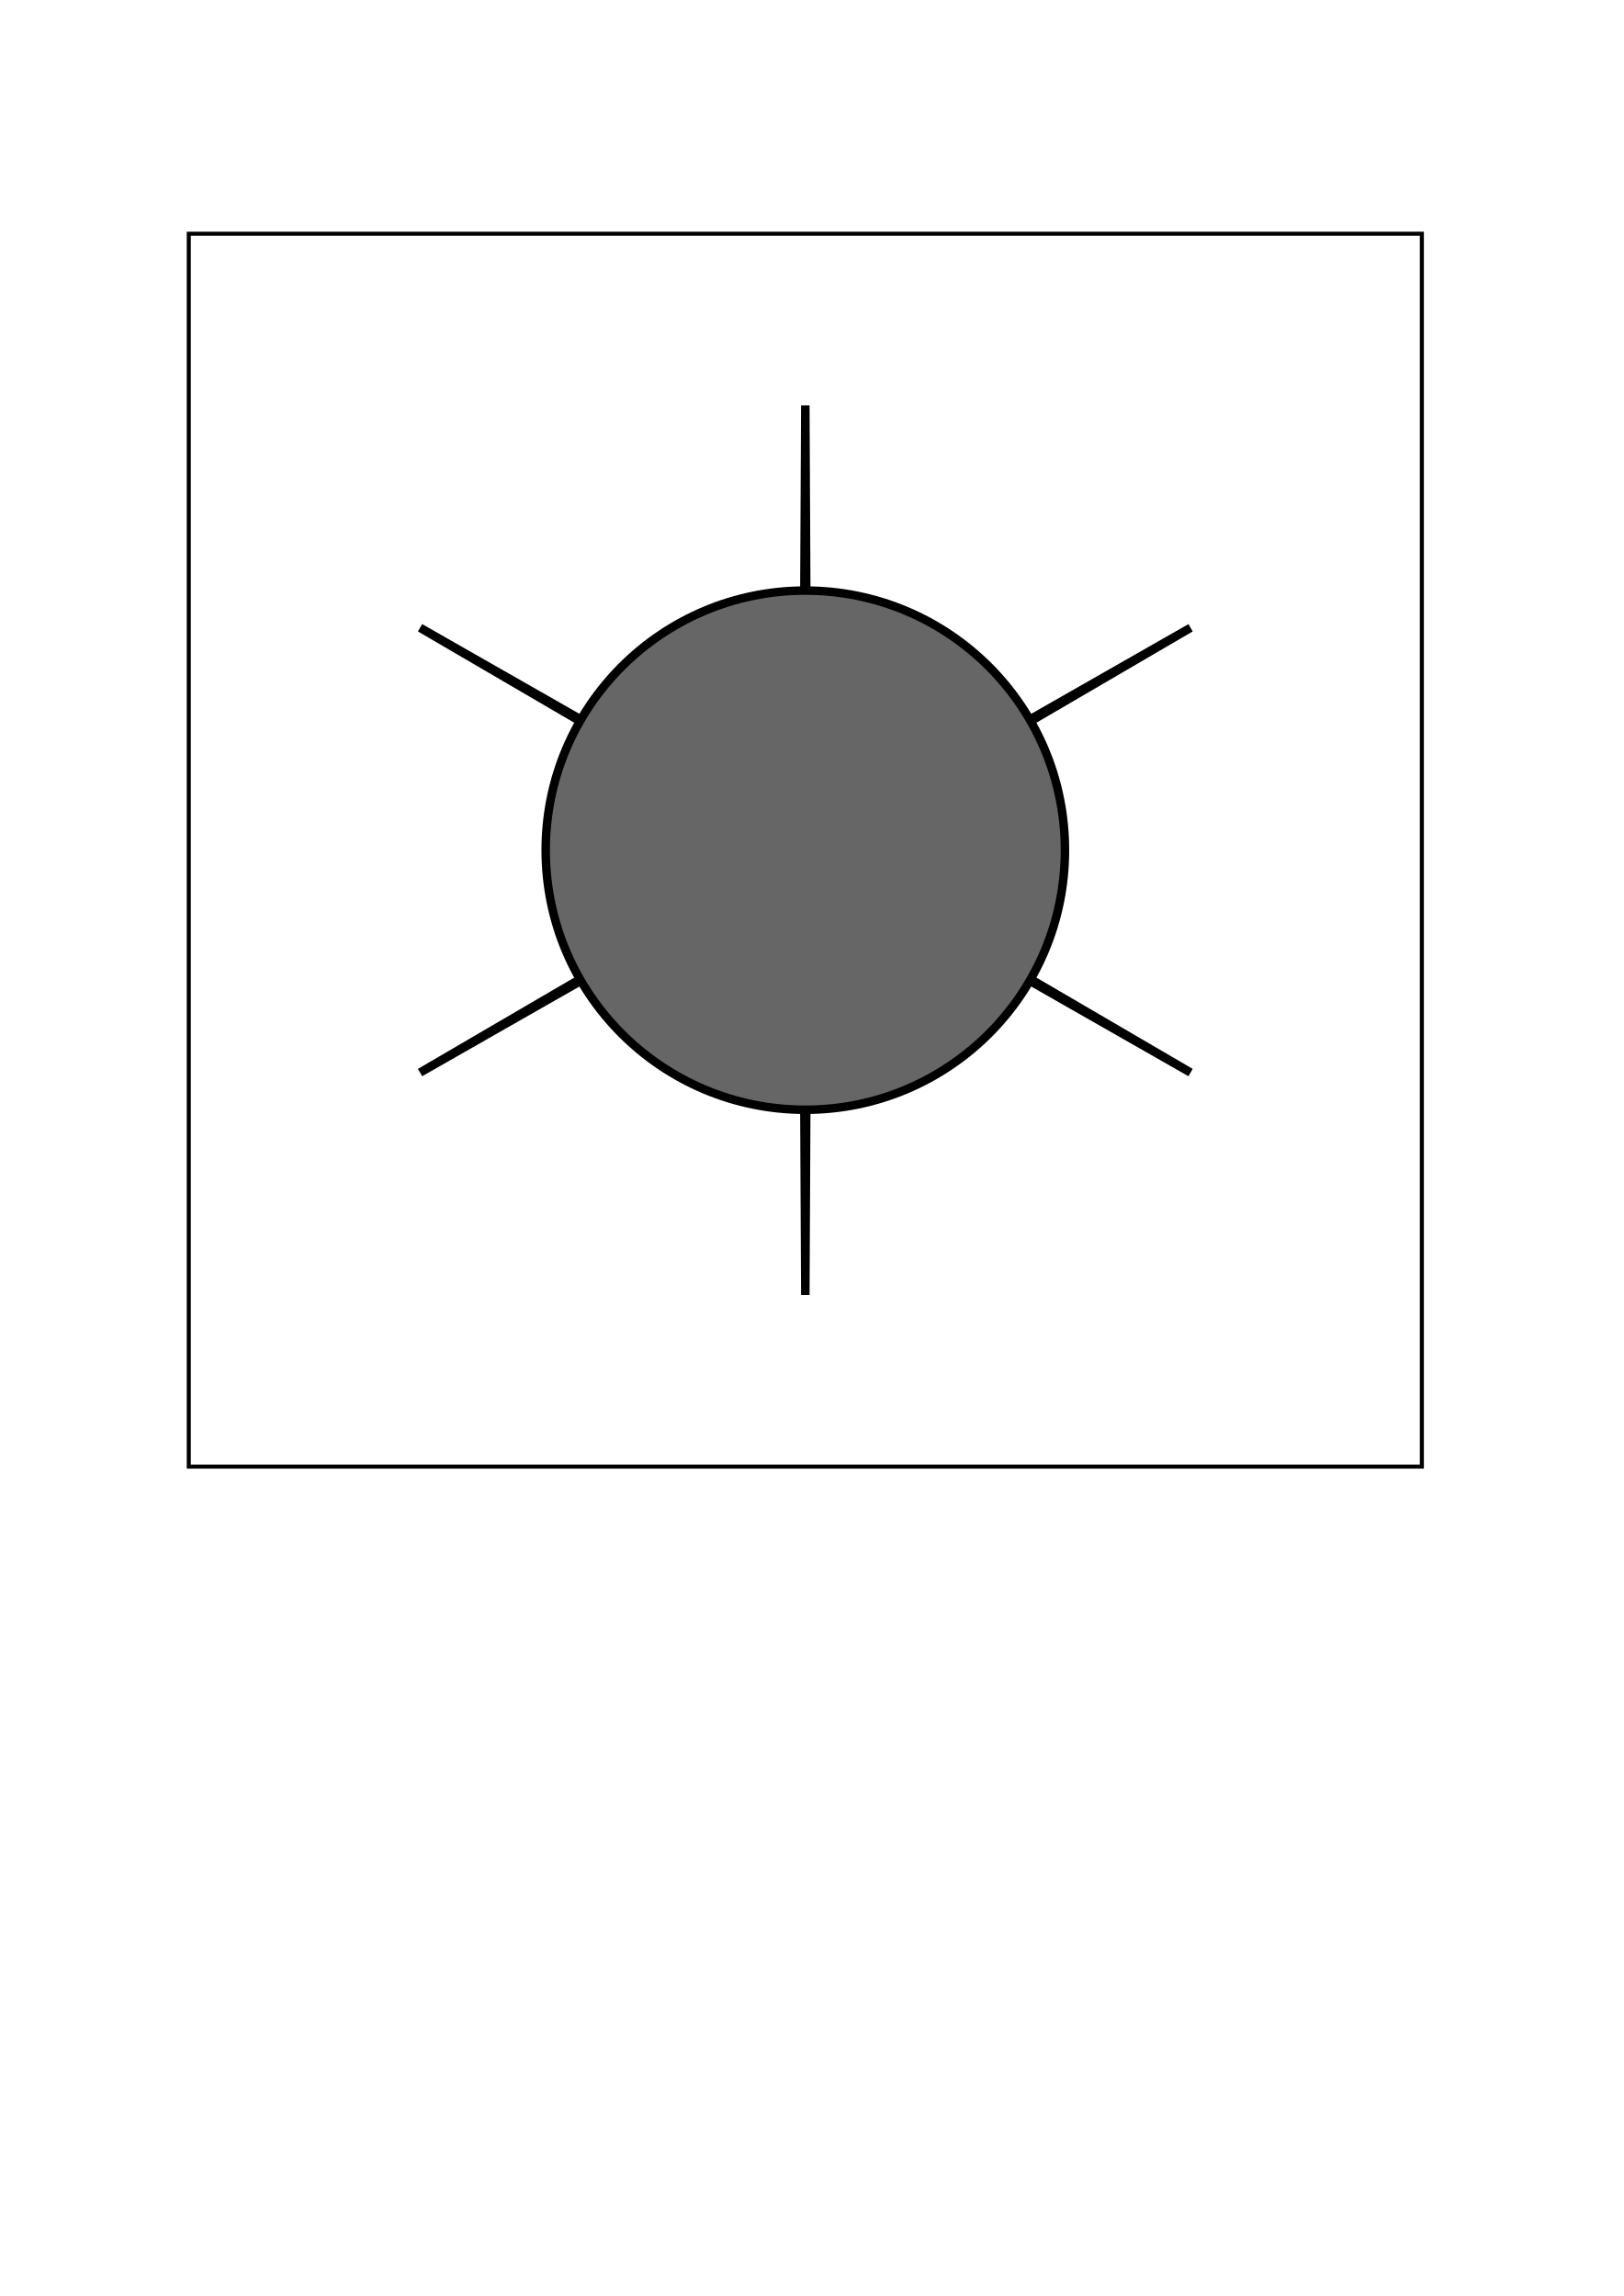
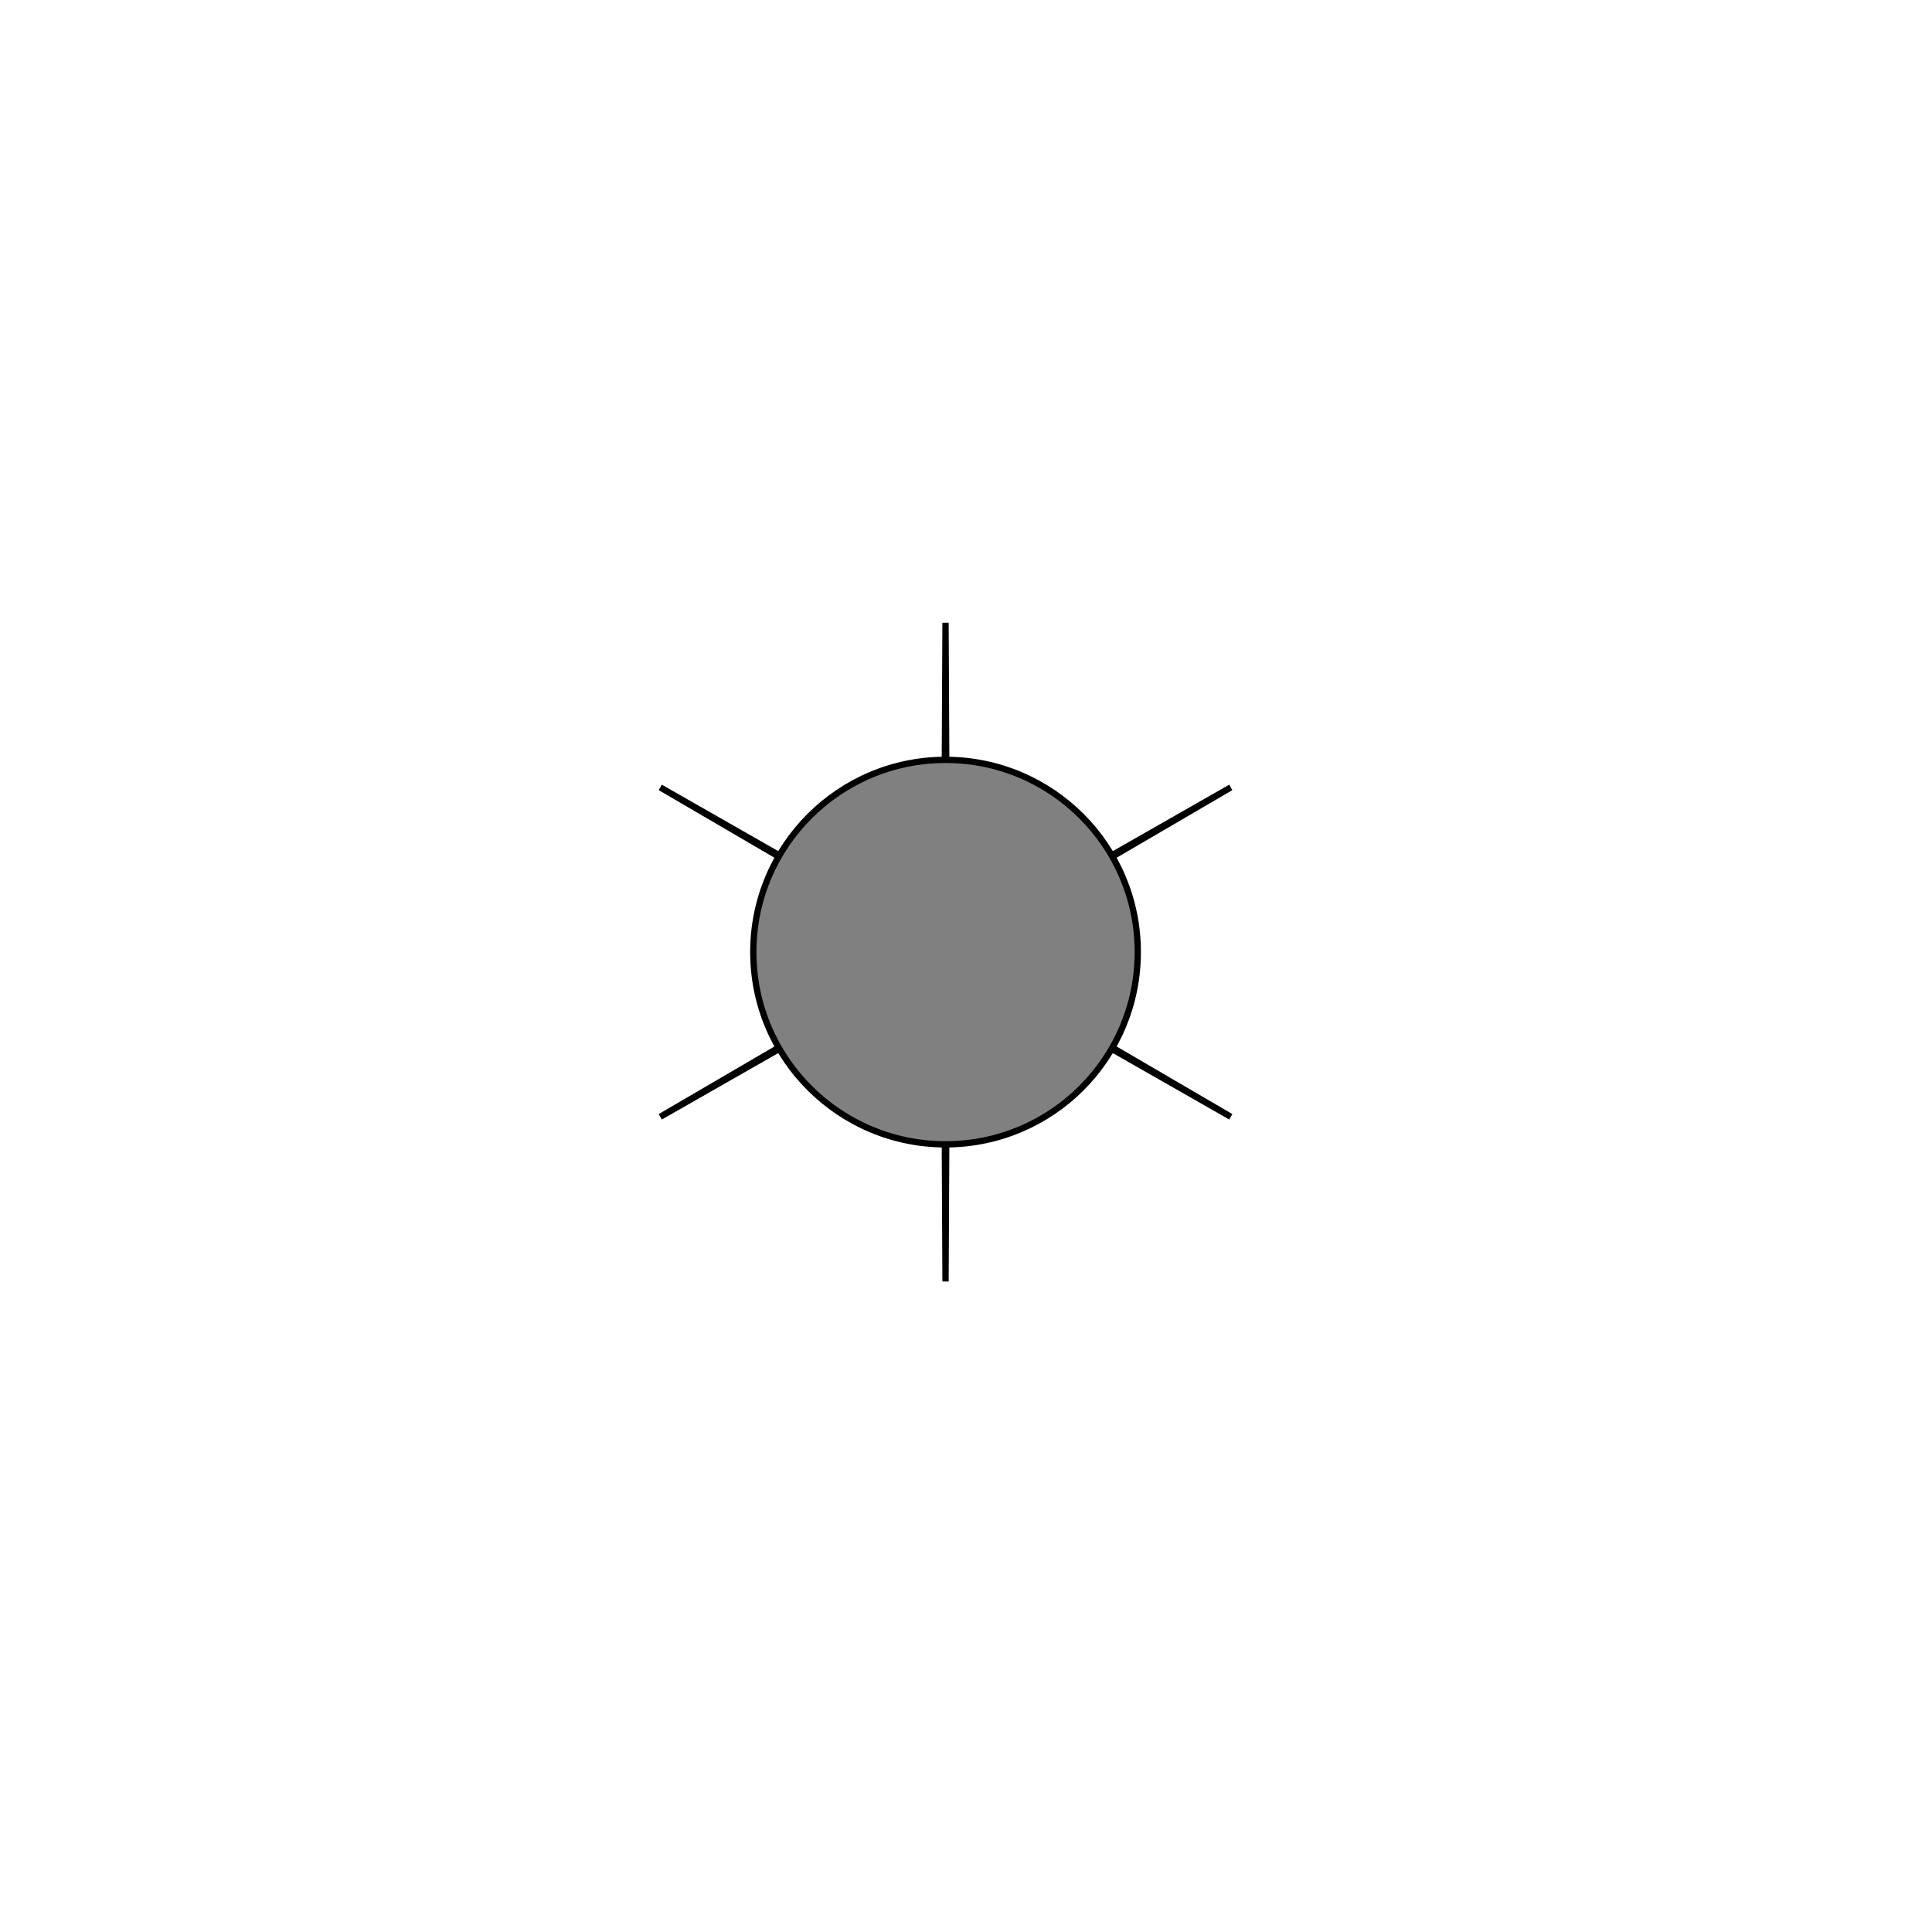
- <svg xmlns="http://www.w3.org/2000/svg" width="210mm" height="297mm" viewBox="0 0 210 297" version="1.1" id="svg1">
+ <svg xmlns="http://www.w3.org/2000/svg" width="16" height="16" viewBox="0 0 4.233 4.233" version="1.1" id="svg1">
  <defs id="defs1" />
-   <g id="layer1">
-     <rect style="fill:none;stroke:#000000;stroke-width:0.523;stroke-linecap:square;stroke-dasharray:none" id="rect4" width="159.477" height="159.477" x="24.416" y="30.235" />
-     <path style="fill:#000000;stroke:#000000;stroke-width:1.098;stroke-linecap:square" id="path1" d="M 133.189,97.501 83.652,69.233 83.364,126.268 83.077,69.233 33.539,97.501 82.789,68.735 33.539,39.968 83.077,68.237 83.364,11.202 83.652,68.237 133.189,39.968 83.94,68.735 Z" transform="translate(20.79033,41.23869)" />
-     <circle style="fill:#666666;stroke:#000000;stroke-width:1.098;stroke-linecap:square" id="path2" cx="104.155" cy="109.974" r="33.579" />
+   <g id="layer1" transform="translate(0,-292.7667)">
+     <g id="g821" transform="matrix(0.01254336,0,0,0.01254336,0.7652049,293.4733)">
+       <path transform="translate(20.79033,41.23869)" d="M 133.189,97.501 83.652,69.233 83.364,126.268 83.077,69.233 33.539,97.501 82.789,68.735 33.539,39.968 83.077,68.237 83.364,11.202 83.652,68.237 133.189,39.968 83.94,68.735 Z" id="path1" style="fill:#000000;stroke:#000000;stroke-width:1.098;stroke-linecap:square" />
+       <circle r="33.579" cy="109.974" cx="104.155" id="path2" style="fill:#808080;stroke:#000000;stroke-width:1.098;stroke-linecap:square" />
+     </g>
  </g>
</svg>
